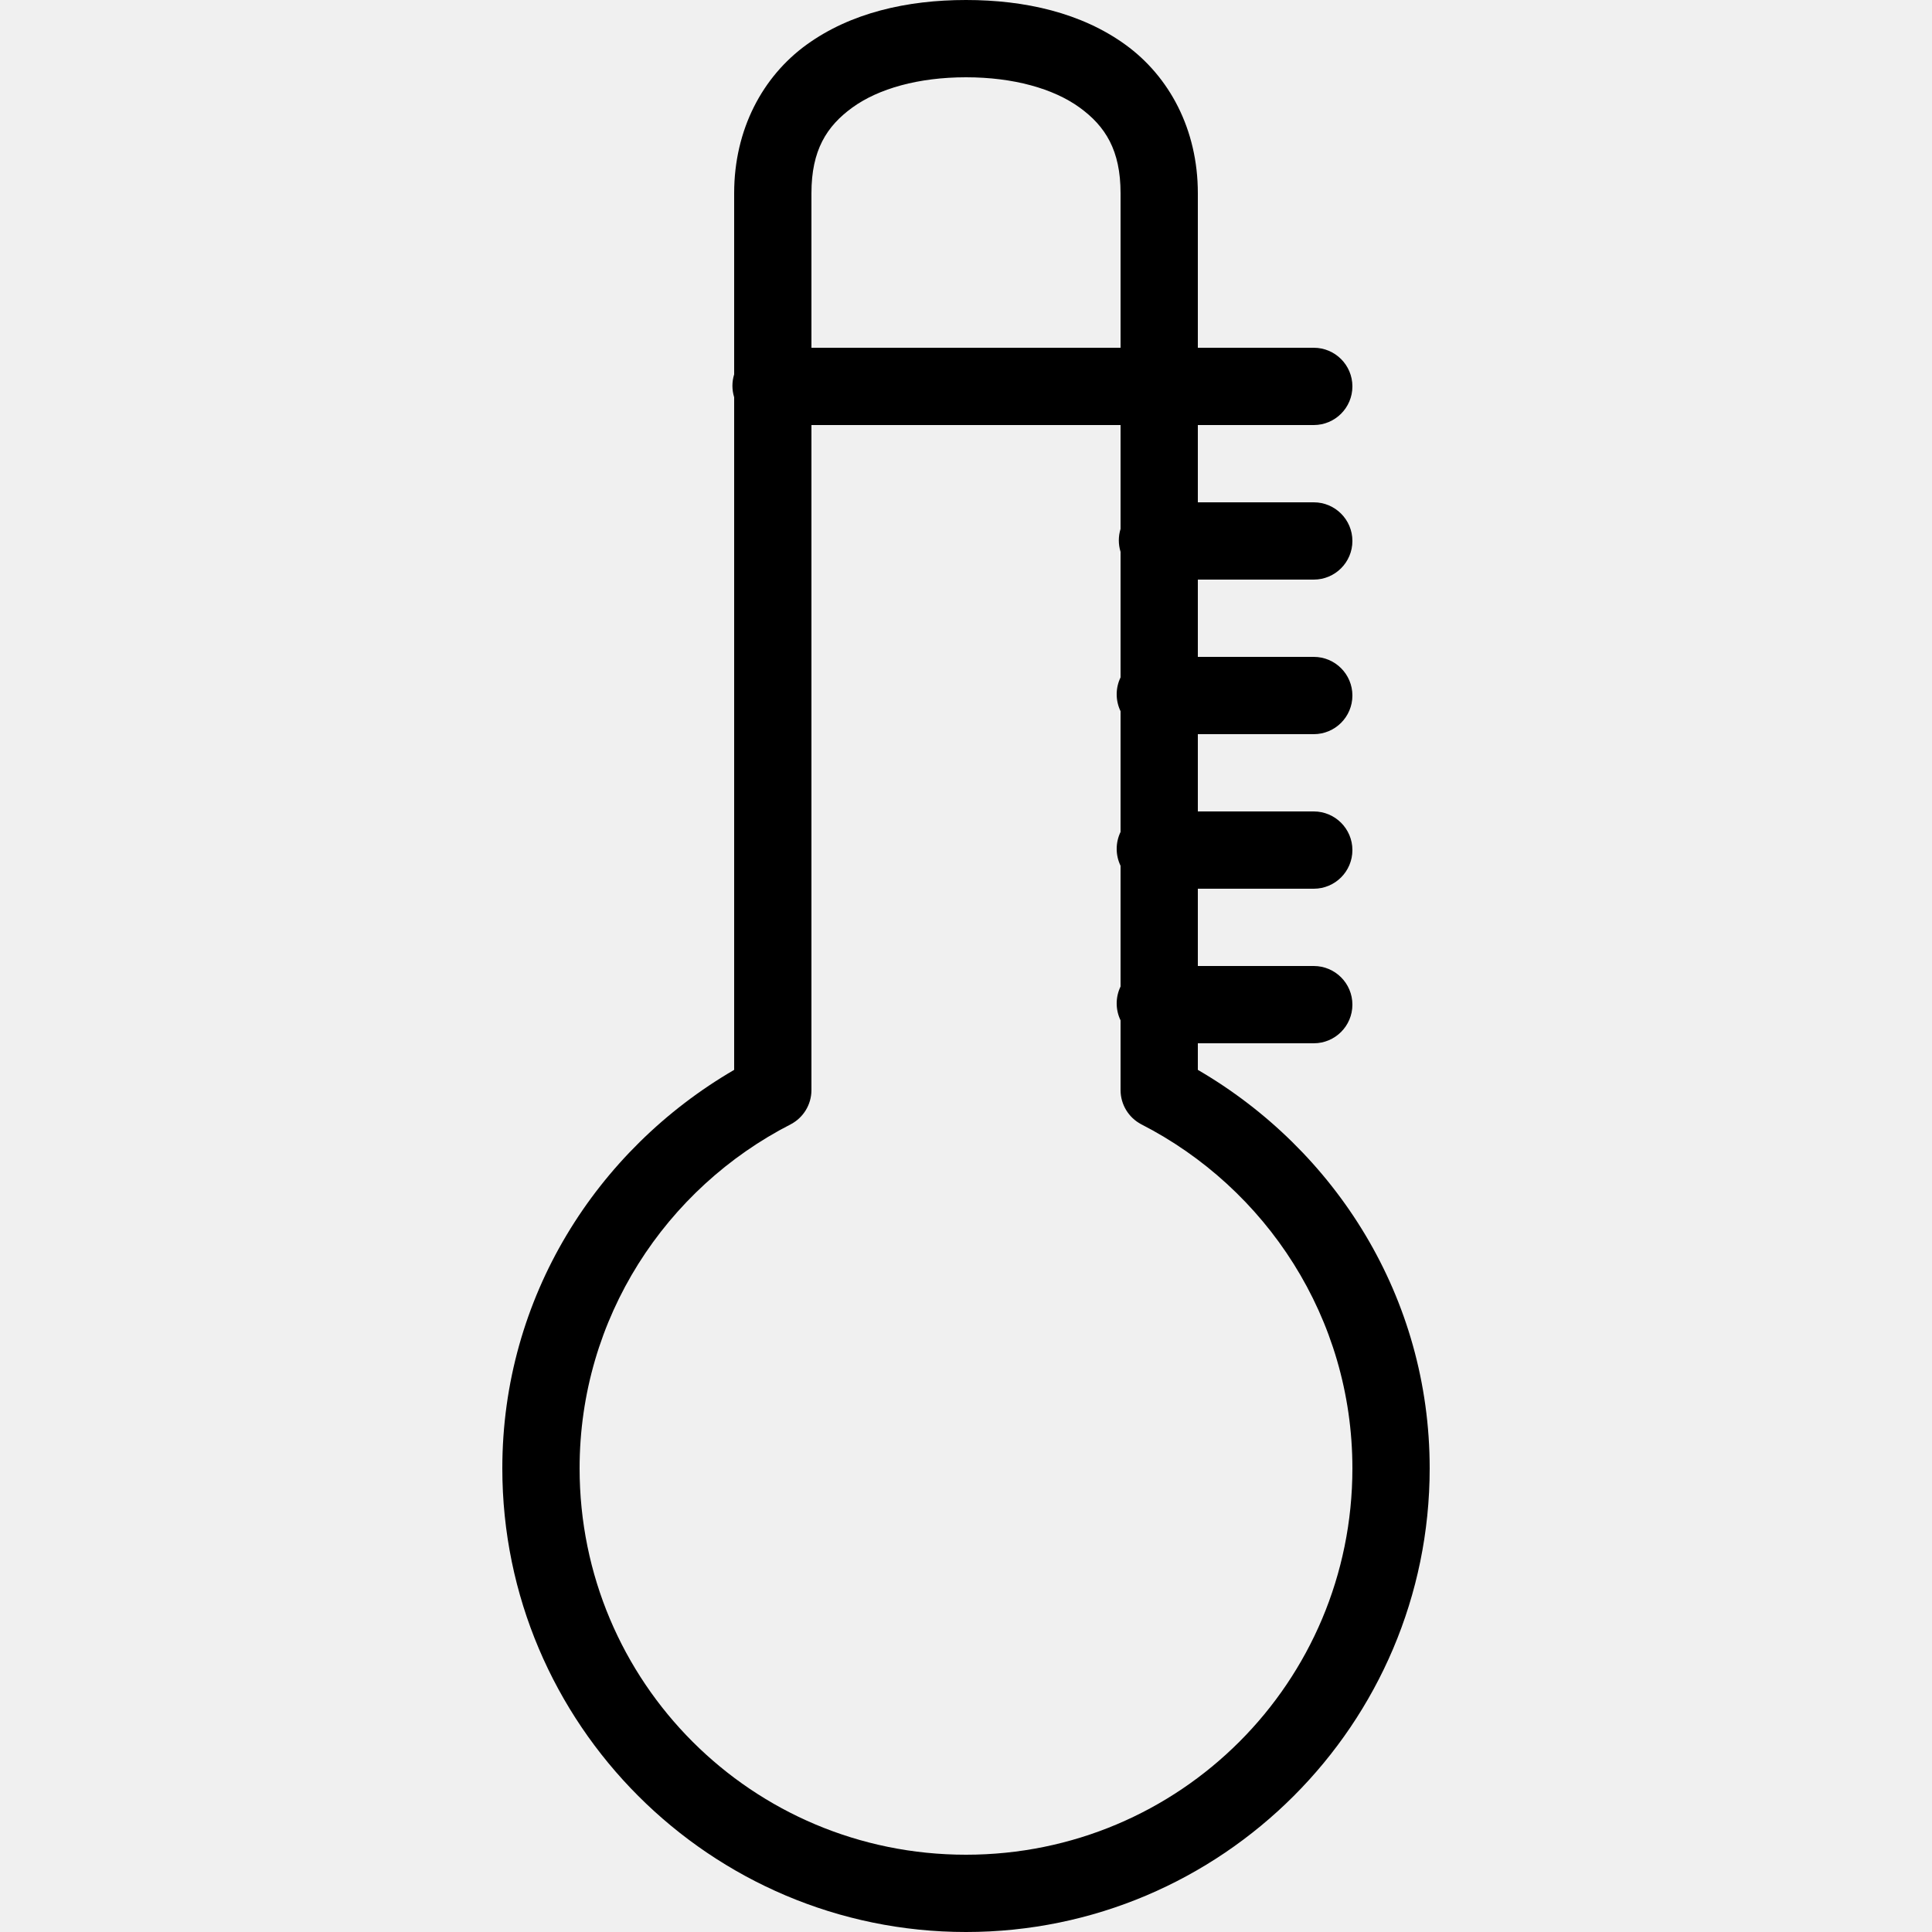
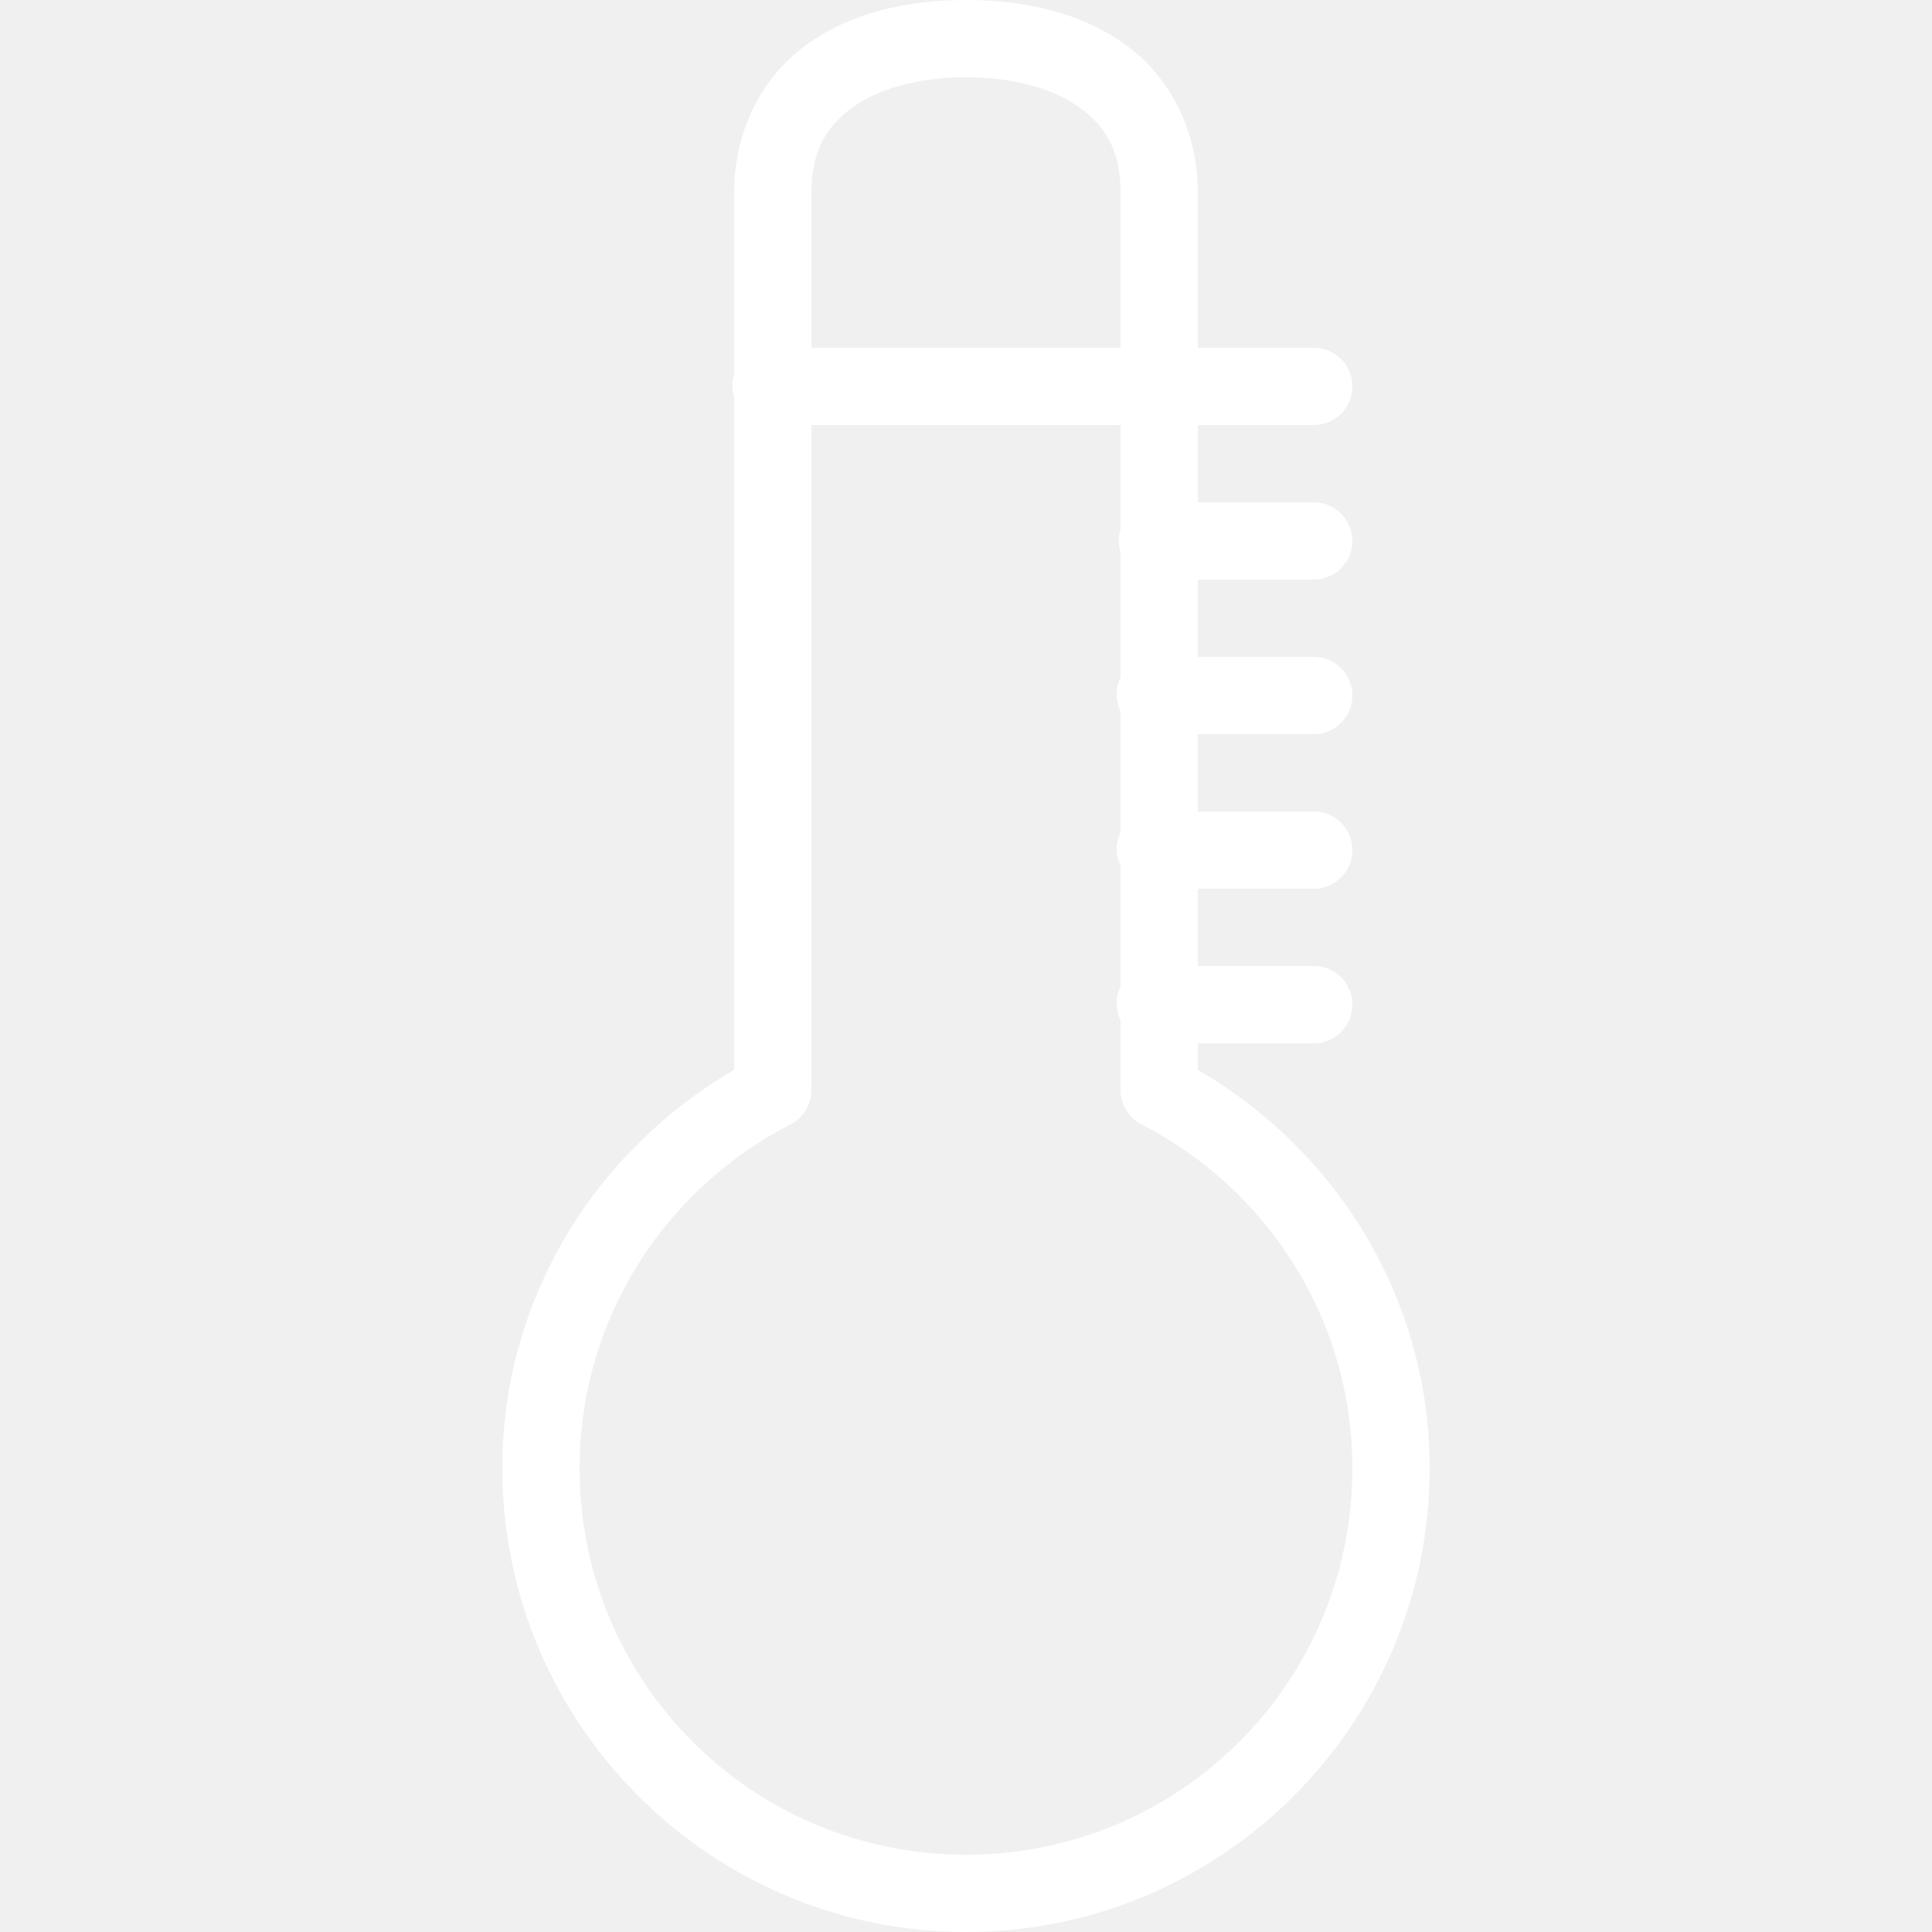
<svg xmlns="http://www.w3.org/2000/svg" viewBox="0,0,50,50" enable-background="new 0 0 50 50">
-   <path style="text-indent:0;text-align:start;line-height:normal;text-transform:none;block-progression:tb;-inkscape-font-specification:Bitstream Vera Sans" d="M 25 0 C 23.47 0 22.013 0.333 20.875 1.156 C 19.737 1.98 19 3.349 19 5 L 19 9.688 A 1.001 1.001 0 0 0 19 10.281 L 19 27.688 C 15.431 29.766 13 33.579 13 38 C 13 44.615 18.385 50 25 50 C 31.615 50 37 44.615 37 38 C 37 33.579 34.569 29.766 31 27.688 L 31 27 L 34 27 A 1 1 0 1 0 34 25 L 31 25 L 31 23 L 34 23 A 1 1 0 1 0 34 21 L 31 21 L 31 19 L 34 19 A 1 1 0 1 0 34 17 L 31 17 L 31 15 L 34 15 A 1 1 0 1 0 34 13 L 31 13 L 31 11 L 34 11 A 1 1 0 1 0 34 9 L 31 9 L 31 5 C 31 3.349 30.263 1.98 29.125 1.156 C 27.987 0.333 26.531 0 25 0 z M 25 2 C 26.231 2 27.266 2.295 27.938 2.781 C 28.609 3.267 29 3.89 29 5 L 29 9 L 21 9 L 21 5 C 21 3.89 21.391 3.267 22.062 2.781 C 22.734 2.295 23.769 2 25 2 z M 21 11 L 29 11 L 29 13.688 A 1.001 1.001 0 0 0 29 14.281 L 29 17.531 A 1.004 1.004 0 0 0 29 18.406 L 29 21.531 A 1.004 1.004 0 0 0 29 22.406 L 29 25.531 A 1.004 1.004 0 0 0 29 26.406 L 29 28.219 A 1 1 0 0 0 29.531 29.094 C 32.767 30.749 35 34.108 35 38 C 35 43.535 30.535 48 25 48 C 19.465 48 15 43.535 15 38 C 15 34.108 17.233 30.749 20.469 29.094 A 1 1 0 0 0 21 28.219 L 21 11 z" />
+   <path style="fill:white;text-indent:0;text-align:start;line-height:normal;text-transform:none;block-progression:tb;-inkscape-font-specification:Bitstream Vera Sans" d="M 25 0 C 23.47 0 22.013 0.333 20.875 1.156 C 19.737 1.98 19 3.349 19 5 L 19 9.688 A 1.001 1.001 0 0 0 19 10.281 L 19 27.688 C 15.431 29.766 13 33.579 13 38 C 13 44.615 18.385 50 25 50 C 31.615 50 37 44.615 37 38 C 37 33.579 34.569 29.766 31 27.688 L 31 27 L 34 27 A 1 1 0 1 0 34 25 L 31 25 L 31 23 L 34 23 A 1 1 0 1 0 34 21 L 31 21 L 31 19 L 34 19 A 1 1 0 1 0 34 17 L 31 17 L 31 15 L 34 15 A 1 1 0 1 0 34 13 L 31 13 L 31 11 L 34 11 A 1 1 0 1 0 34 9 L 31 9 L 31 5 C 31 3.349 30.263 1.98 29.125 1.156 C 27.987 0.333 26.531 0 25 0 z M 25 2 C 26.231 2 27.266 2.295 27.938 2.781 C 28.609 3.267 29 3.89 29 5 L 29 9 L 21 9 L 21 5 C 21 3.89 21.391 3.267 22.062 2.781 C 22.734 2.295 23.769 2 25 2 z M 21 11 L 29 11 L 29 13.688 A 1.001 1.001 0 0 0 29 14.281 L 29 17.531 A 1.004 1.004 0 0 0 29 18.406 L 29 21.531 A 1.004 1.004 0 0 0 29 22.406 L 29 25.531 A 1.004 1.004 0 0 0 29 26.406 L 29 28.219 A 1 1 0 0 0 29.531 29.094 C 32.767 30.749 35 34.108 35 38 C 35 43.535 30.535 48 25 48 C 19.465 48 15 43.535 15 38 C 15 34.108 17.233 30.749 20.469 29.094 A 1 1 0 0 0 21 28.219 L 21 11 z" />
</svg>
